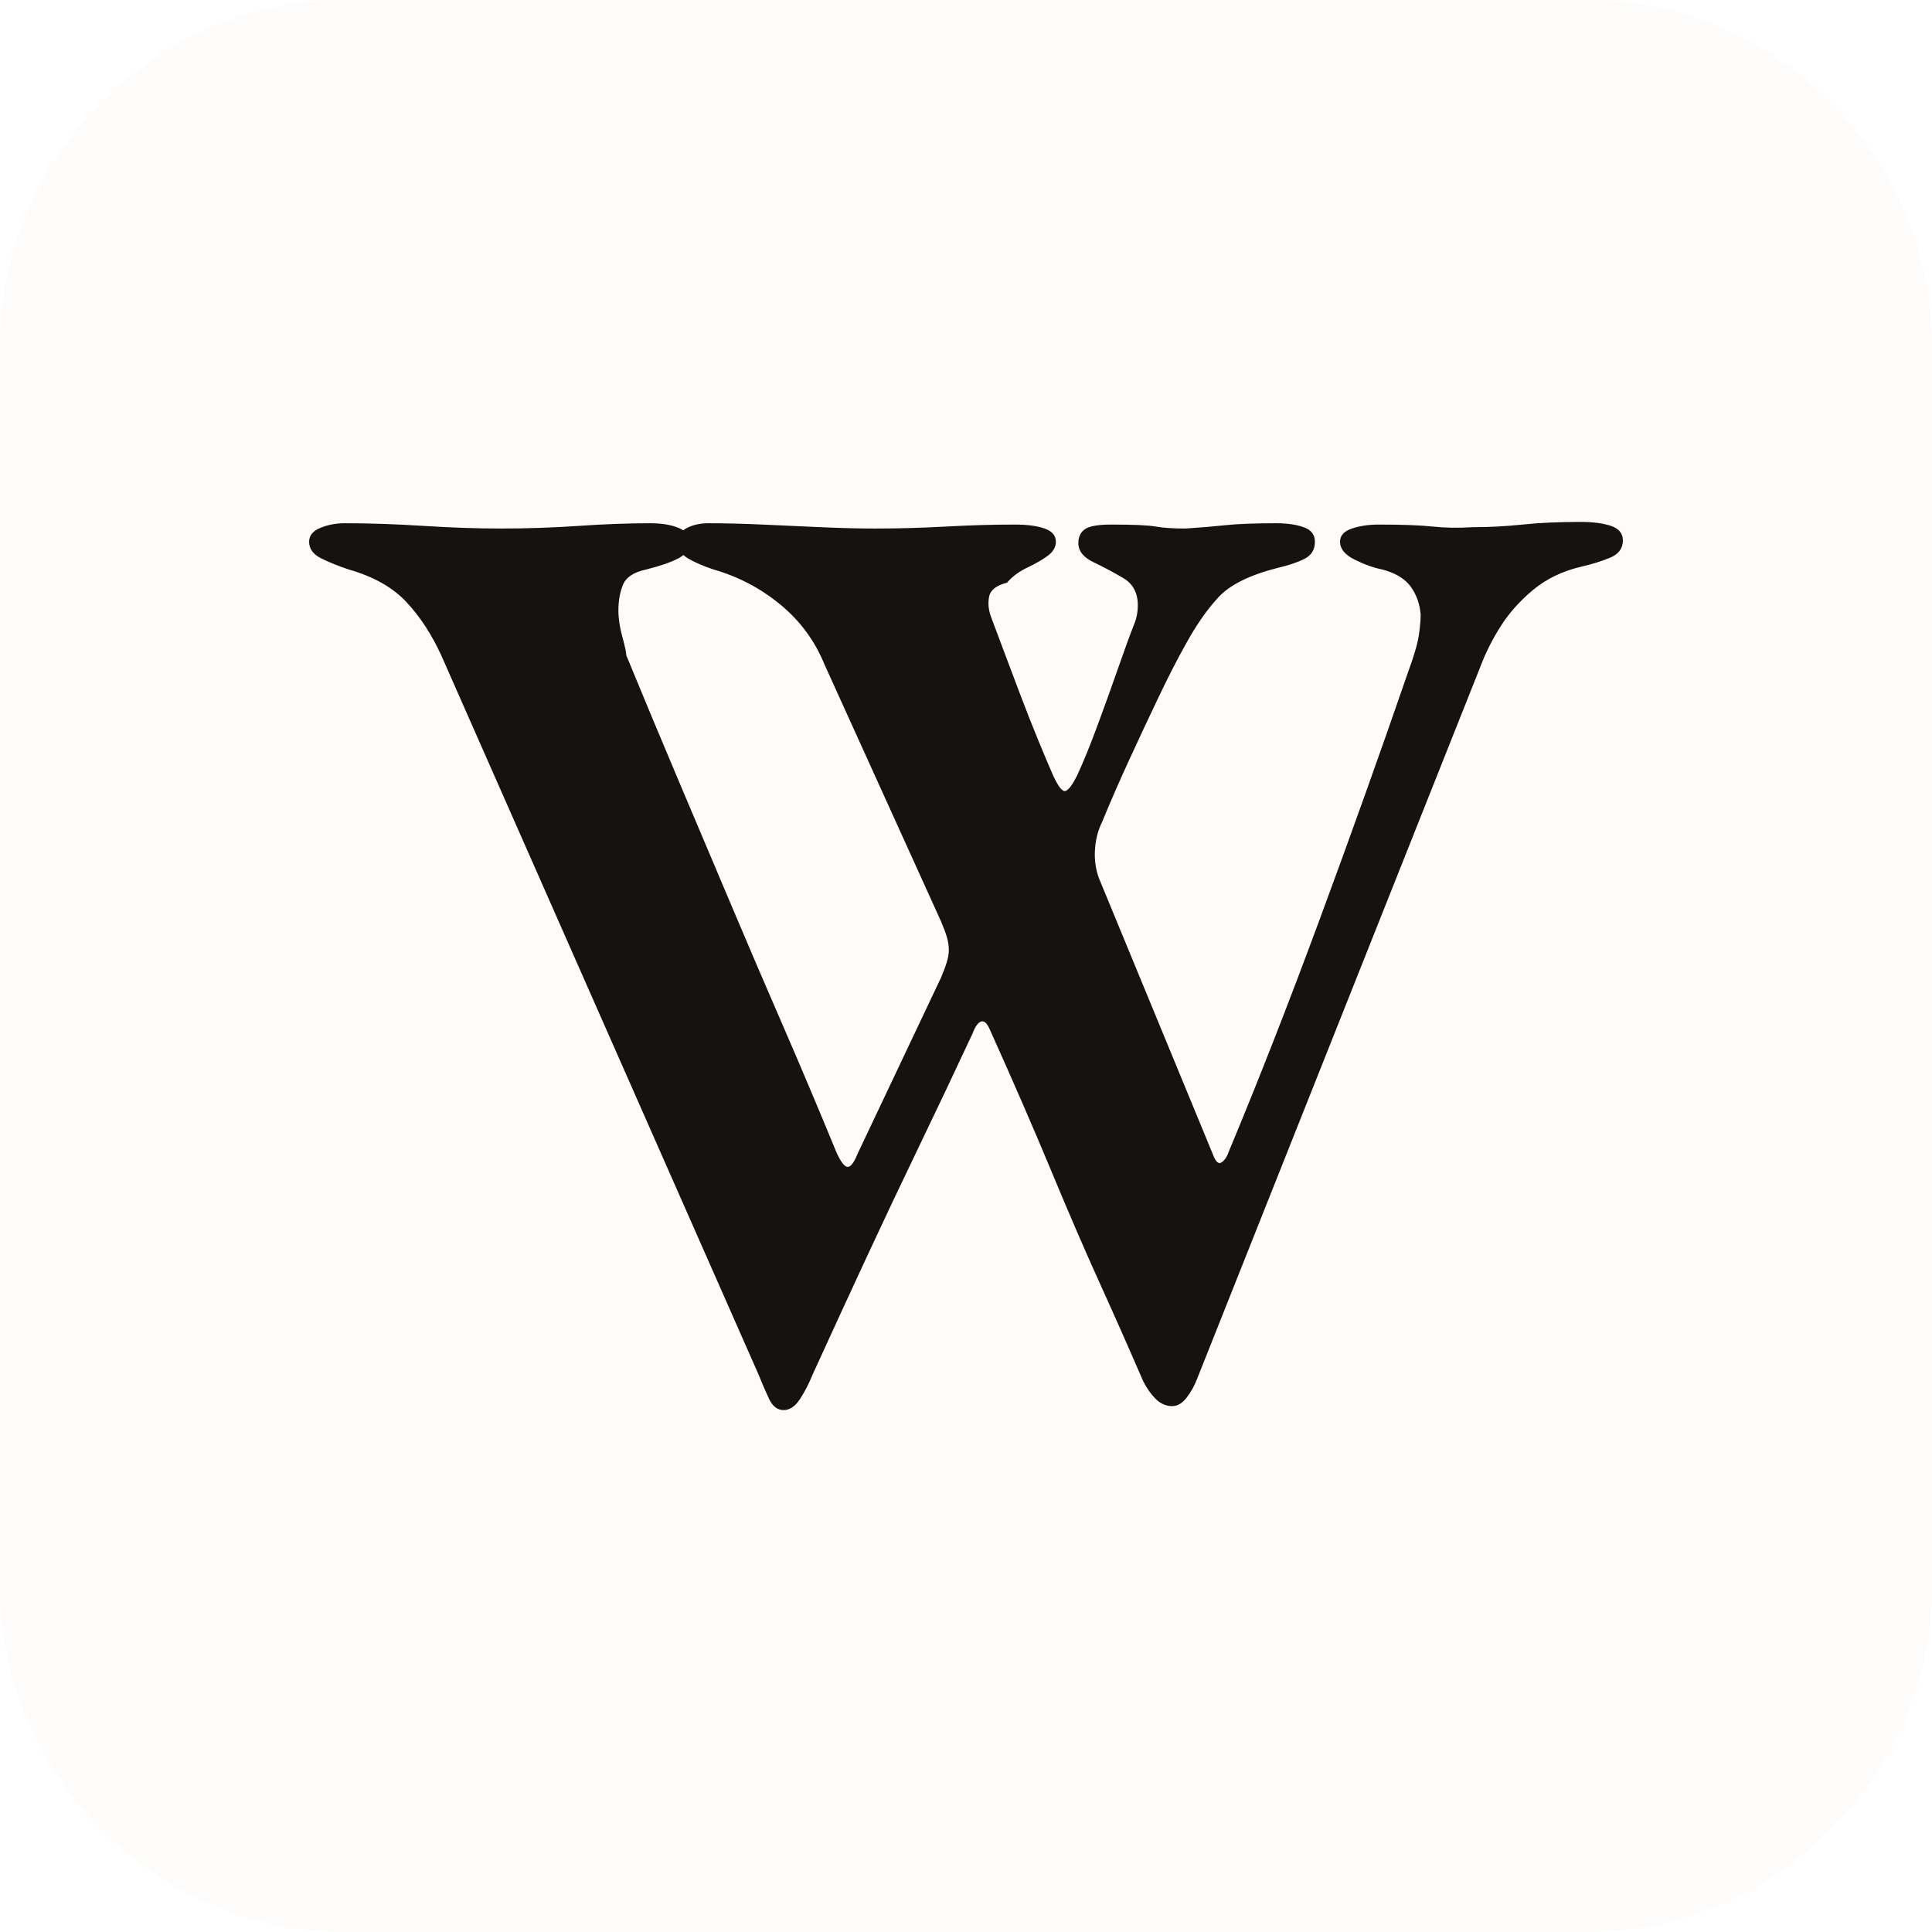
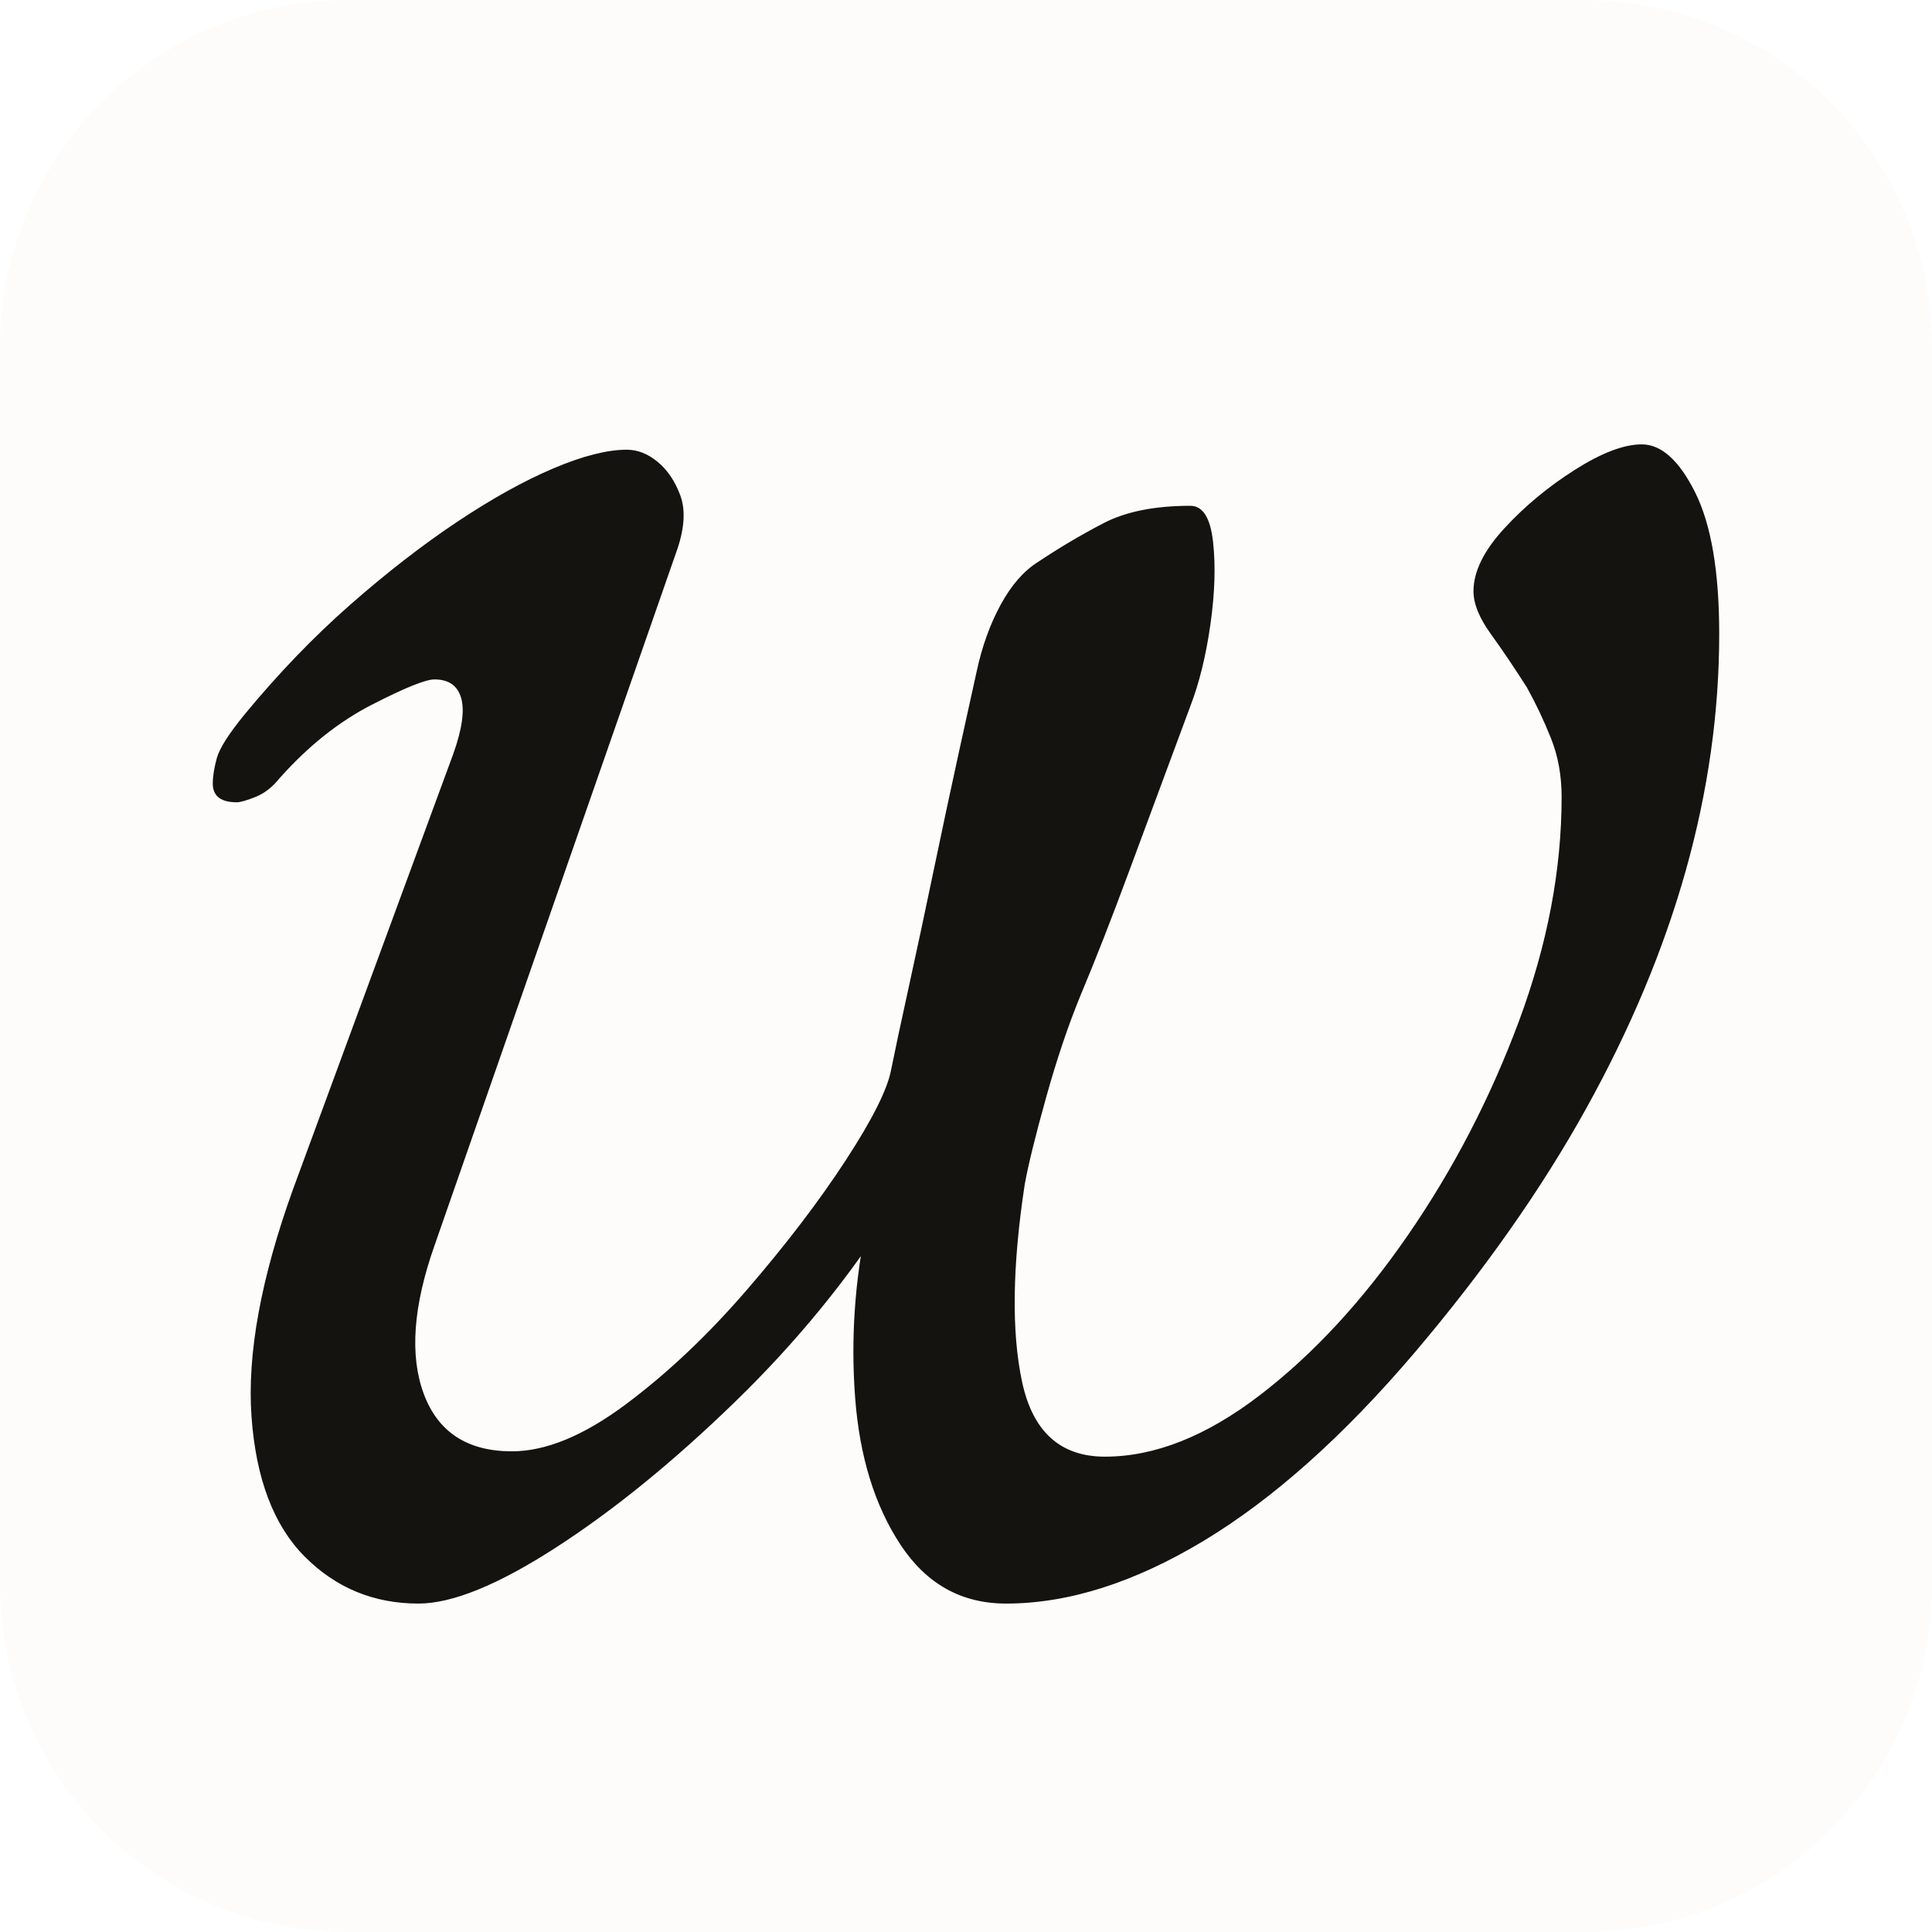
<svg xmlns="http://www.w3.org/2000/svg" viewBox="0 0 100 100">
  <rect width="100" height="100" rx="18.0" fill="#fdfcfa" />
-   <g transform="translate(16.000,71.823) scale(0.06841,-0.06841)">
-     <path d="M359 -17Q352 -17 348.0 -8.5Q344 0 340 10L100 554Q89 578 73.5 594.5Q58 611 30 619Q18 623 9.0 627.5Q0 632 0 640Q0 647 8.5 650.5Q17 654 27 654Q55 654 86.5 652.0Q118 650 145 650Q175 650 204.0 652.0Q233 654 258 654Q271 654 279.5 650.5Q288 647 288 640Q288 632 279.5 627.5Q271 623 255 619Q241 616 237.5 607.5Q234 599 234 588Q234 579 237.0 568.0Q240 557 240 554Q261 503 280.5 457.0Q300 411 319.0 366.0Q338 321 358.0 275.0Q378 229 399 178Q404 167 407.5 167.0Q411 167 415 177L478 310Q481 317 482.5 322.0Q484 327 484 331Q484 336 482.5 341.0Q481 346 478 353L390 547Q379 574 356.5 592.5Q334 611 306 619Q294 623 286.5 627.5Q279 632 279 640Q279 647 286.0 650.5Q293 654 302 654Q321 654 343.0 653.0Q365 652 387.5 651.0Q410 650 428 650Q455 650 482.0 651.5Q509 653 534 653Q548 653 556.5 650.0Q565 647 565 640Q565 634 559.0 629.5Q553 625 543.5 620.5Q534 616 528 609Q516 606 514.5 598.5Q513 591 516 583Q519 575 525.0 559.0Q531 543 538.0 524.5Q545 506 552.0 489.0Q559 472 563 463Q569 450 572.5 451.5Q576 453 581 463Q588 478 596.5 501.0Q605 524 612.5 545.5Q620 567 624 577Q627 584 627 592Q627 606 616.0 612.5Q605 619 593.5 624.5Q582 630 582 639Q582 646 587.0 649.5Q592 653 607 653Q632 653 640.5 651.5Q649 650 663 650Q679 651 693.0 652.5Q707 654 732 654Q744 654 752.5 651.0Q761 648 761 640Q761 631 753.0 627.0Q745 623 732 620Q701 612 688.0 598.0Q675 584 663 562Q654 546 643.0 523.0Q632 500 620.5 475.0Q609 450 600 428Q595 418 594.5 405.5Q594 393 599 382L684 176Q687 168 690.5 170.5Q694 173 696 179Q729 258 764.5 354.0Q800 450 831 540Q838 559 839.5 568.5Q841 578 841 585Q840 597 833.5 606.0Q827 615 812 619Q802 621 791.0 626.5Q780 632 780 640Q780 647 789.0 650.0Q798 653 809 653Q836 653 850.0 651.5Q864 650 880 651Q899 651 918.0 653.0Q937 655 962 655Q976 655 985.0 652.0Q994 649 994 641Q994 632 984.5 628.0Q975 624 962 621Q941 616 926.0 603.5Q911 591 901.5 576.0Q892 561 886 545L672 7Q669 -1 664.0 -7.5Q659 -14 653 -14Q646 -14 640.5 -8.5Q635 -3 631 5Q615 42 598.0 79.5Q581 117 561.5 164.0Q542 211 515 271Q512 278 508.5 277.0Q505 276 502 268Q481 223 461.0 181.5Q441 140 421.5 98.0Q402 56 381 10Q377 0 371.5 -8.5Q366 -17 359 -17Z" fill="#141310" />
+   <g transform="translate(4.101,81.065) scale(0.138249,-0.138249)">
+     <path d="M127 -14Q102 -14 84.5 3.5Q67 21 64.5 56.0Q62 91 80 141L140 304Q145 318 143.0 325.0Q141 332 133 332Q128 332 109.5 322.5Q91 313 75 295Q71 290 66.0 288.0Q61 286 59 286Q50 286 50 293Q50 297 51.5 302.5Q53 308 62 319Q81 342 101.5 360.0Q122 378 141.5 391.0Q161 404 177.5 411.0Q194 418 205 418Q211 418 216.5 413.5Q222 409 225.0 401.0Q228 393 224 381L133 120Q121 86 129.0 64.5Q137 43 162 43Q181 43 204.5 60.5Q228 78 250.0 103.5Q272 129 287.0 152.0Q302 175 304 186Q306 196 310.5 216.5Q315 237 320.0 261.0Q325 285 329.5 305.5Q334 326 336 335Q339 349 345.0 360.0Q351 371 359 376Q371 384 383.5 390.5Q396 397 416 397Q423 397 424.5 383.5Q426 370 423.5 352.5Q421 335 416 322Q403 287 393.0 260.0Q383 233 375 214Q368 197 362.0 175.5Q356 154 354 143Q347 97 353.0 69.0Q359 41 384 41Q412 41 442.0 64.0Q472 87 497.5 124.0Q523 161 539.0 204.0Q555 247 555 288Q555 300 551.0 310.0Q547 320 542 329Q535 340 528.5 349.0Q522 358 522 365Q522 376 533.5 388.5Q545 401 560.0 410.5Q575 420 585 420Q596 420 605.0 402.0Q614 384 614 349Q614 305 601.5 260.5Q589 216 564.0 171.0Q539 126 500 80Q460 33 421.0 9.5Q382 -14 347 -14Q322 -14 307.5 8.0Q293 30 290.5 63.0Q288 96 295 129L304 133Q280 95 245.5 61.5Q211 28 178.5 7.0Q146 -14 127 -14Z" fill="#141310" />
  </g>
</svg>
